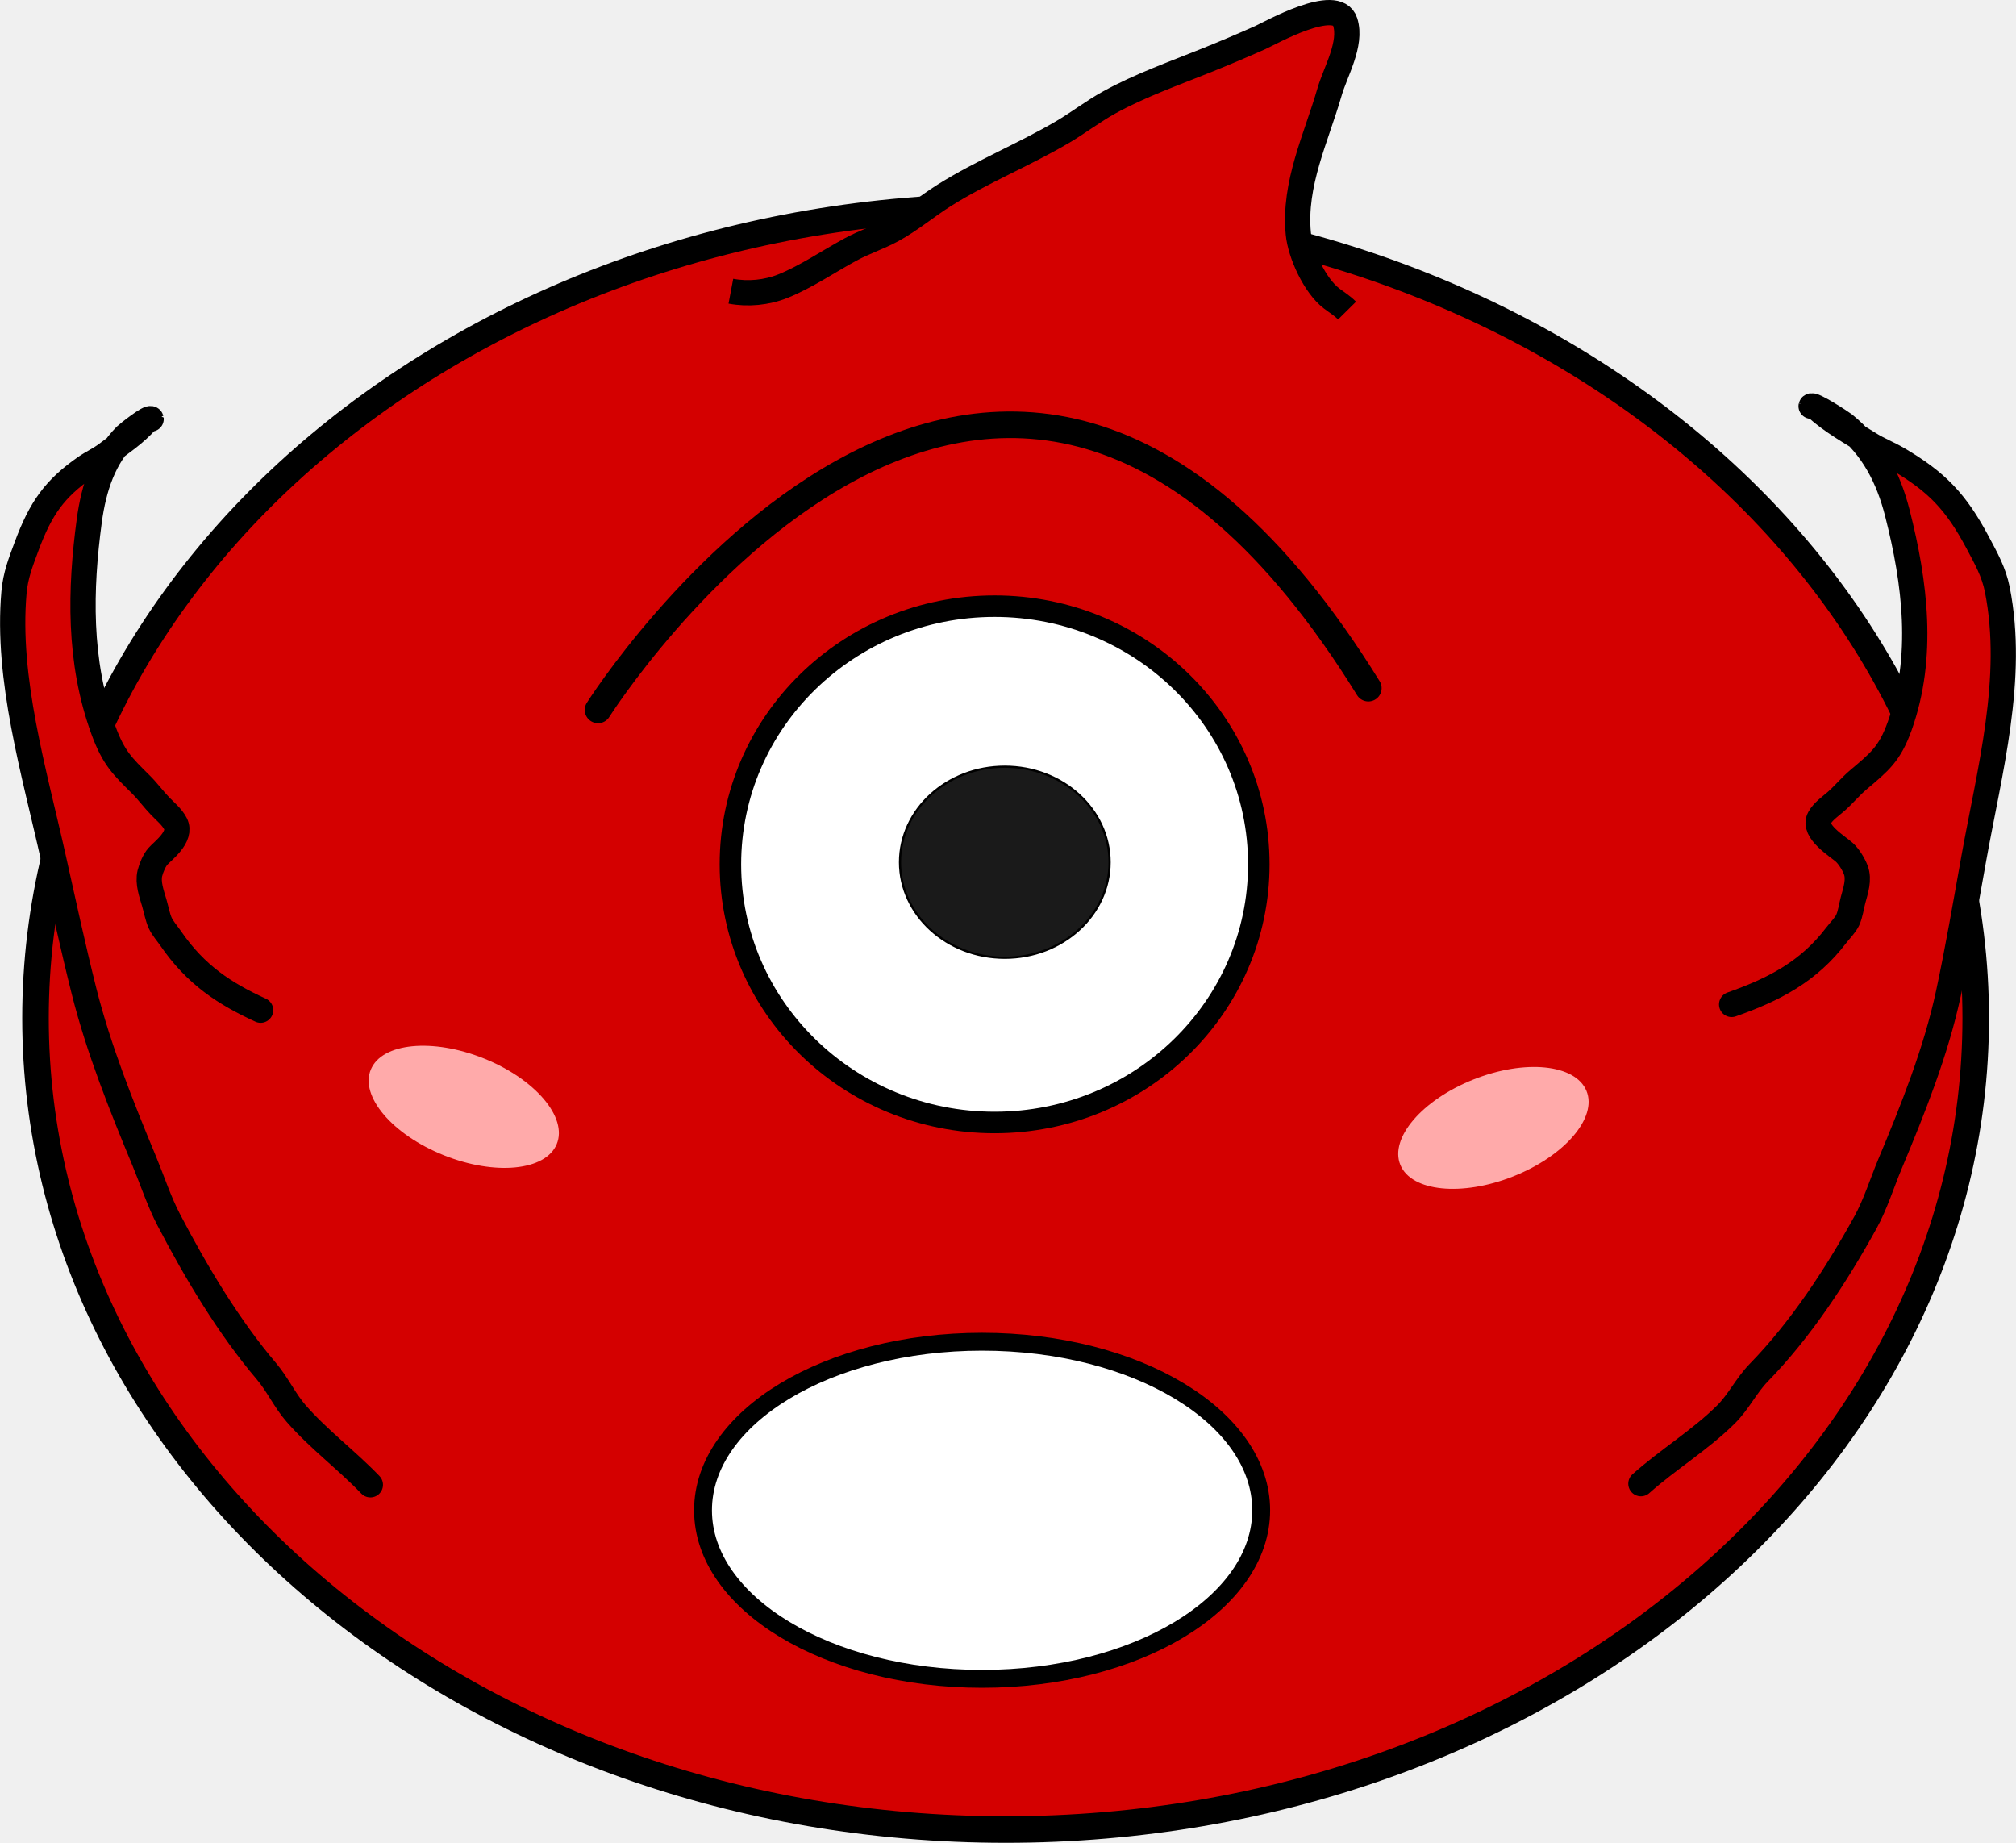
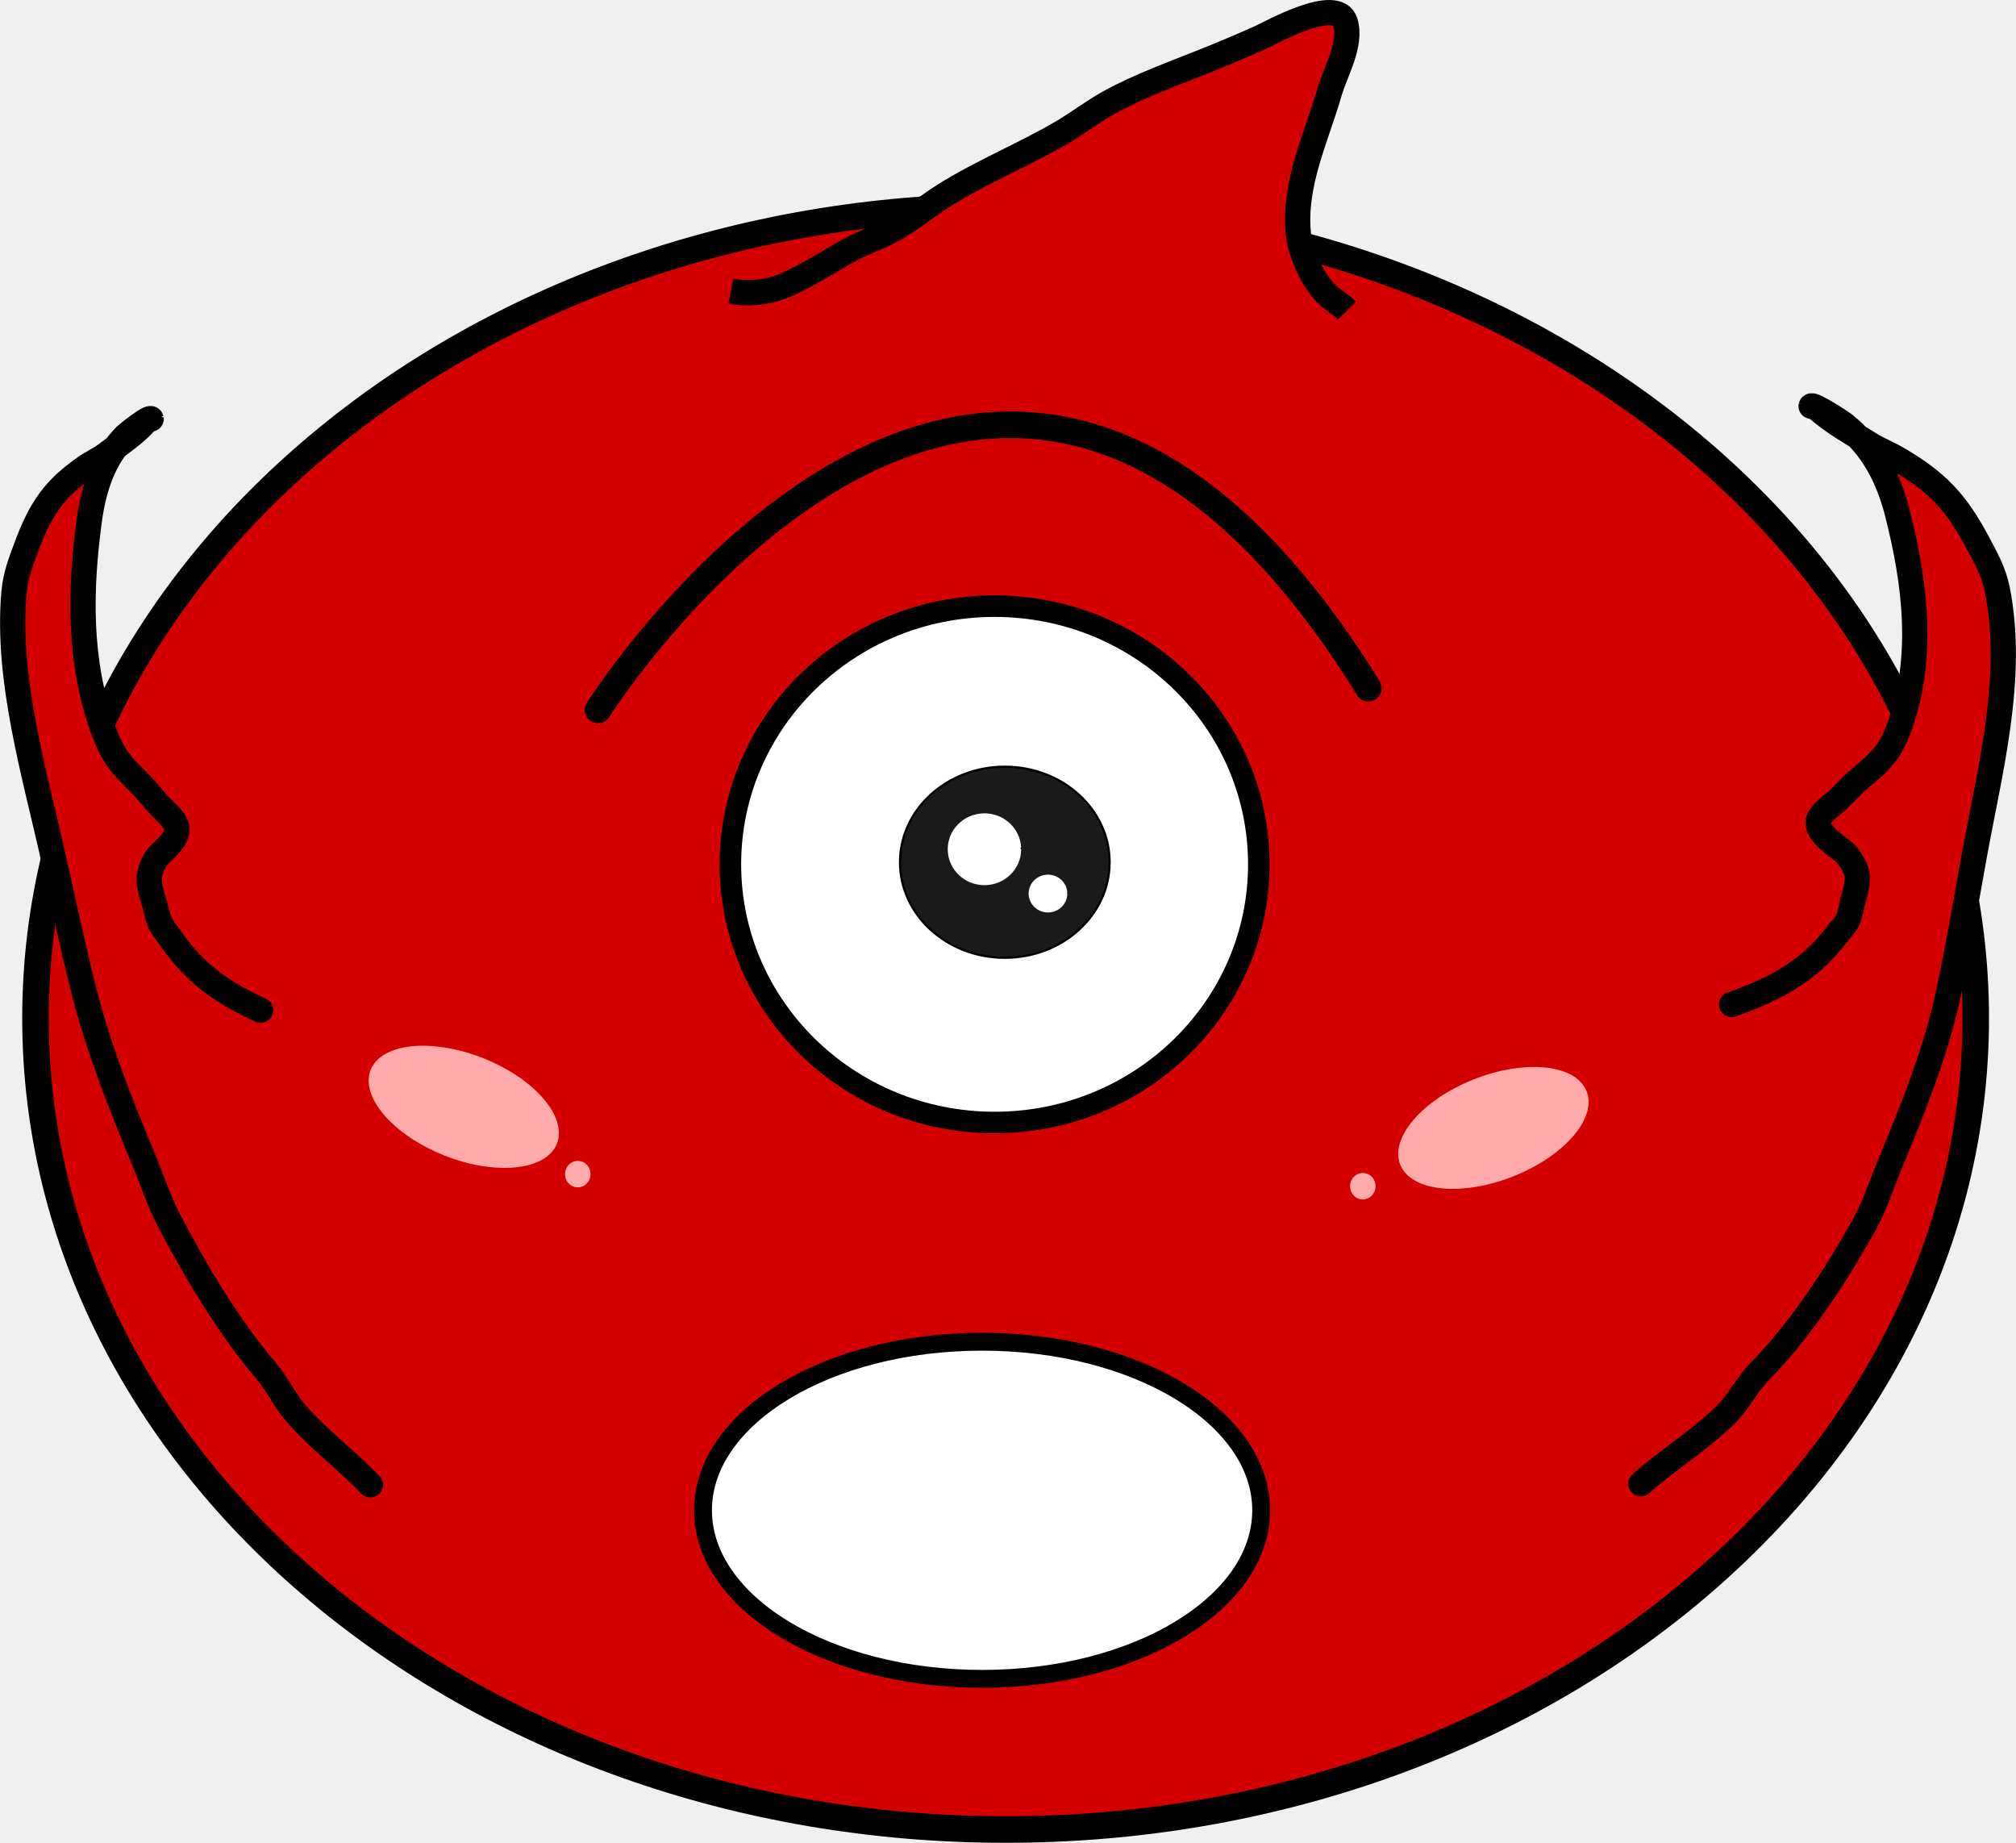
<svg xmlns="http://www.w3.org/2000/svg" width="120.54mm" height="110.162mm" viewBox="0 0 120.54 110.162" version="1.1" id="svg1">
  <defs id="defs1" />
  <g id="layer1" transform="translate(112.9771,29.10417)">
    <ellipse style="fill:#d40000;stroke:#000000;stroke-width:1.587;stroke-dasharray:none;stroke-opacity:1" id="path7" cx="-52.85" cy="31.762" rx="58.005" ry="48.502" />
    <path style="fill:#d40000;stroke:#000000;stroke-width:1.51;stroke-dasharray:none;stroke-opacity:1" d="m -69.277,-11.696 c 1.019,0.193 2.144,0.087 3.115,-0.304 1.396,-0.562 2.723,-1.478 4.049,-2.194 0.809,-0.437 1.678,-0.717 2.492,-1.159 1.104,-0.6 2.052,-1.415 3.115,-2.082 2.273,-1.426 4.749,-2.417 7.052,-3.77 0.953,-0.559 1.832,-1.244 2.803,-1.778 1.859,-1.023 3.848,-1.721 5.807,-2.51 1.073,-0.432 2.156,-0.89 3.215,-1.362 0.559,-0.249 4.578,-2.525 5.084,-0.934 0.415,1.306 -0.59,2.982 -0.934,4.175 -0.798,2.761 -2.157,5.499 -1.869,8.474 0.117,1.212 0.983,3.108 1.98,3.871 0.332,0.254 0.63,0.423 0.934,0.731" id="path8" />
    <path style="fill:#d40000;stroke:#000000;stroke-width:1.51;stroke-linecap:round;stroke-dasharray:none;stroke-opacity:1" d="m -9.44,30.941 c 2.541,-0.898 4.596,-1.955 6.259,-4.14 0.208,-0.273 0.534,-0.59 0.679,-0.899 0.164,-0.351 0.223,-0.83 0.324,-1.206 0.15,-0.56 0.384,-1.217 0.16,-1.8 -0.134,-0.349 -0.412,-0.804 -0.686,-1.051 -0.383,-0.346 -1.915,-1.264 -1.491,-2.042 0.222,-0.41 0.688,-0.72 1.021,-1.015 0.454,-0.402 0.847,-0.883 1.309,-1.274 1.269,-1.074 1.875,-1.54 2.475,-3.218 1.479,-4.134 0.919,-8.573 -0.137,-12.72 -0.539,-2.115 -1.467,-3.933 -3.192,-5.321 -0.107,-0.086 -1.915,-1.276 -1.969,-1.077 -0.002,0.008 0.283,0.066 0.3,0.083 0.964,0.871 2.077,1.474 3.174,2.166 0.554,0.35 1.132,0.568 1.695,0.897 2.35,1.372 3.497,2.576 4.787,5 0.5,0.94 0.968,1.76 1.179,2.82 1.053,5.301 -0.476,10.874 -1.411,16.087 -0.482,2.684 -0.941,5.382 -1.512,8.044 -0.748,3.487 -2.124,6.926 -3.497,10.206 -0.481,1.149 -0.865,2.404 -1.467,3.494 -1.75,3.168 -3.869,6.411 -6.383,8.983 -0.738,0.756 -1.198,1.743 -1.959,2.496 -1.559,1.542 -3.45,2.679 -5.083,4.136" id="path9" />
    <path style="fill:#d40000;stroke:#000000;stroke-width:1.51;stroke-linecap:round;stroke-dasharray:none;stroke-opacity:1" d="m -97.394,31.284 c -2.127,-0.976 -3.873,-2.092 -5.386,-4.302 -0.189,-0.276 -0.478,-0.599 -0.618,-0.909 -0.16,-0.352 -0.243,-0.825 -0.353,-1.198 -0.164,-0.556 -0.402,-1.211 -0.265,-1.775 0.082,-0.338 0.273,-0.776 0.477,-1.009 0.285,-0.326 1.457,-1.172 1.055,-1.953 -0.211,-0.411 -0.612,-0.734 -0.904,-1.036 -0.399,-0.412 -0.753,-0.899 -1.157,-1.301 -1.11,-1.102 -1.636,-1.583 -2.249,-3.255 -1.511,-4.12 -1.391,-8.464 -0.848,-12.503 0.277,-2.06 0.893,-3.813 2.186,-5.115 0.08,-0.081 1.457,-1.184 1.515,-0.986 0.002,0.008 -0.224,0.055 -0.237,0.07 -0.716,0.821 -1.573,1.373 -2.41,2.013 -0.423,0.323 -0.874,0.517 -1.306,0.819 -1.801,1.263 -2.641,2.404 -3.504,4.74 -0.335,0.906 -0.652,1.695 -0.743,2.73 -0.454,5.174 1.206,10.711 2.357,15.871 0.593,2.657 1.169,5.327 1.832,7.966 0.87,3.457 2.244,6.889 3.605,10.165 0.476,1.147 0.882,2.396 1.453,3.49 1.657,3.18 3.62,6.446 5.852,9.069 0.655,0.77 1.103,1.759 1.777,2.527 1.38,1.573 2.999,2.761 4.433,4.254" id="path9-3" />
    <ellipse style="fill:#ffffff;stroke:#000000;stroke-width:1.286;stroke-dasharray:none;stroke-opacity:1" id="path10" cx="-53.508" cy="22.565" rx="15.797" ry="15.433" />
    <ellipse style="fill:#ffffff;stroke:#000000;stroke-width:1.068;stroke-dasharray:none;stroke-opacity:1" id="path10-4" cx="-54.256" cy="61.18" rx="16.687" ry="10.077" />
    <ellipse style="fill:#1a1a1a;stroke:#000000;stroke-width:0.131;stroke-dasharray:none;stroke-opacity:1" id="path11" cx="-52.898" cy="22.44" rx="6.266" ry="5.711" />
    <path style="fill:none;stroke:#000000;stroke-width:1.587;stroke-linecap:round;stroke-dasharray:none;stroke-opacity:1" d="m -77.22,13.335 c 0,0 23.68,-37.472 46.059,-1.301" id="path25" />
    <ellipse style="fill:#ffaaaa;stroke:none;stroke-width:1.51;stroke-dasharray:none;stroke-opacity:1" id="path18-5" cx="-64.544" cy="66.127" rx="5.988" ry="3.132" transform="matrix(0.928181,0.3721291,-0.3831758,0.9236754,0,0)" />
    <ellipse style="fill:#ffaaaa;stroke:none;stroke-width:1.51;stroke-dasharray:none;stroke-opacity:1" id="path18-6-2" cx="-36.48" cy="26.868" rx="5.988" ry="3.131" transform="matrix(0.9293058,-0.3693111,0.3803019,0.9248624,0,0)" />
+     <path style="fill:#ffffff;fill-opacity:1;stroke:#ffffff;stroke-width:0.861;stroke-linecap:round;stroke-linejoin:bevel;stroke-miterlimit:4;stroke-dasharray:none;stroke-dashoffset:0;stroke-opacity:1" id="path859" d="m -52.35,21.664 a 1.765,1.716 0 0 1 -1.743,1.716 1.765,1.716 0 0 1 -1.787,-1.672 1.765,1.716 0 0 1 1.697,-1.759 1.765,1.716 0 0 1 1.831,1.627 l -1.763,0.088 z" />
+     <path style="fill:#ffffff;fill-opacity:1;stroke:#ffffff;stroke-width:0.453;stroke-linecap:round;stroke-linejoin:bevel;stroke-miterlimit:4;stroke-dasharray:none;stroke-dashoffset:0;stroke-opacity:1" id="path859-4" d="m -49.388,24.313 a 0.929,0.903 0 0 1 -0.917,0.903 0.929,0.903 0 0 1 -0.941,-0.88 0.929,0.903 0 0 1 0.893,-0.926 0.929,0.903 0 0 1 0.964,0.856 l -0.928,0.046 z" />
+     <ellipse style="fill:#ffaaaa;fill-opacity:1;stroke:#ffaaaa;stroke-width:0.719;stroke-linecap:round;stroke-linejoin:bevel;stroke-miterlimit:4;stroke-dasharray:none;stroke-dashoffset:0;stroke-opacity:1" id="path891" cx="-78.43" cy="41.084" rx="0.405" ry="0.434" />
+     <ellipse style="fill:#ffaaaa;fill-opacity:1;stroke:#ffaaaa;stroke-width:0.719;stroke-linecap:round;stroke-linejoin:bevel;stroke-miterlimit:4;stroke-dasharray:none;stroke-dashoffset:0;stroke-opacity:1" id="path891-4" cx="-31.492" cy="41.808" rx="0.405" ry="0.434" />
  </g>
</svg>
